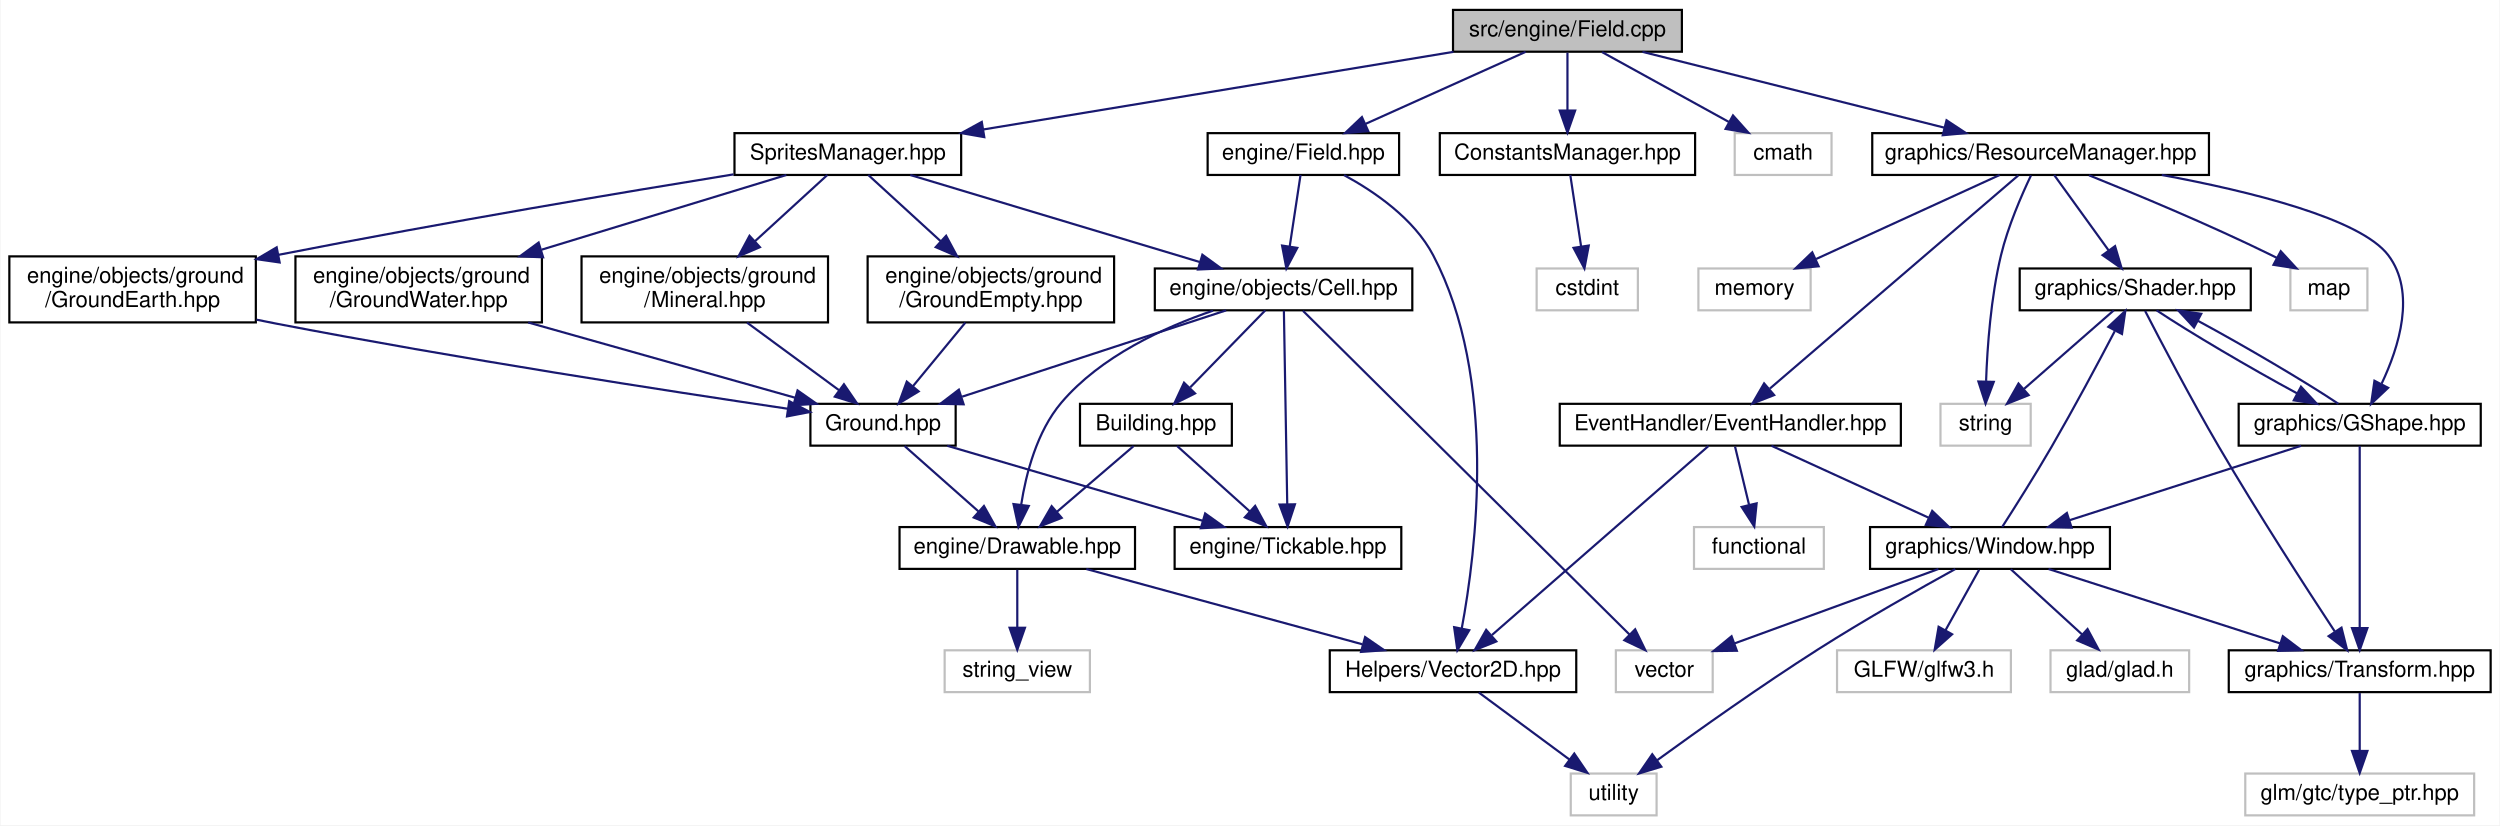
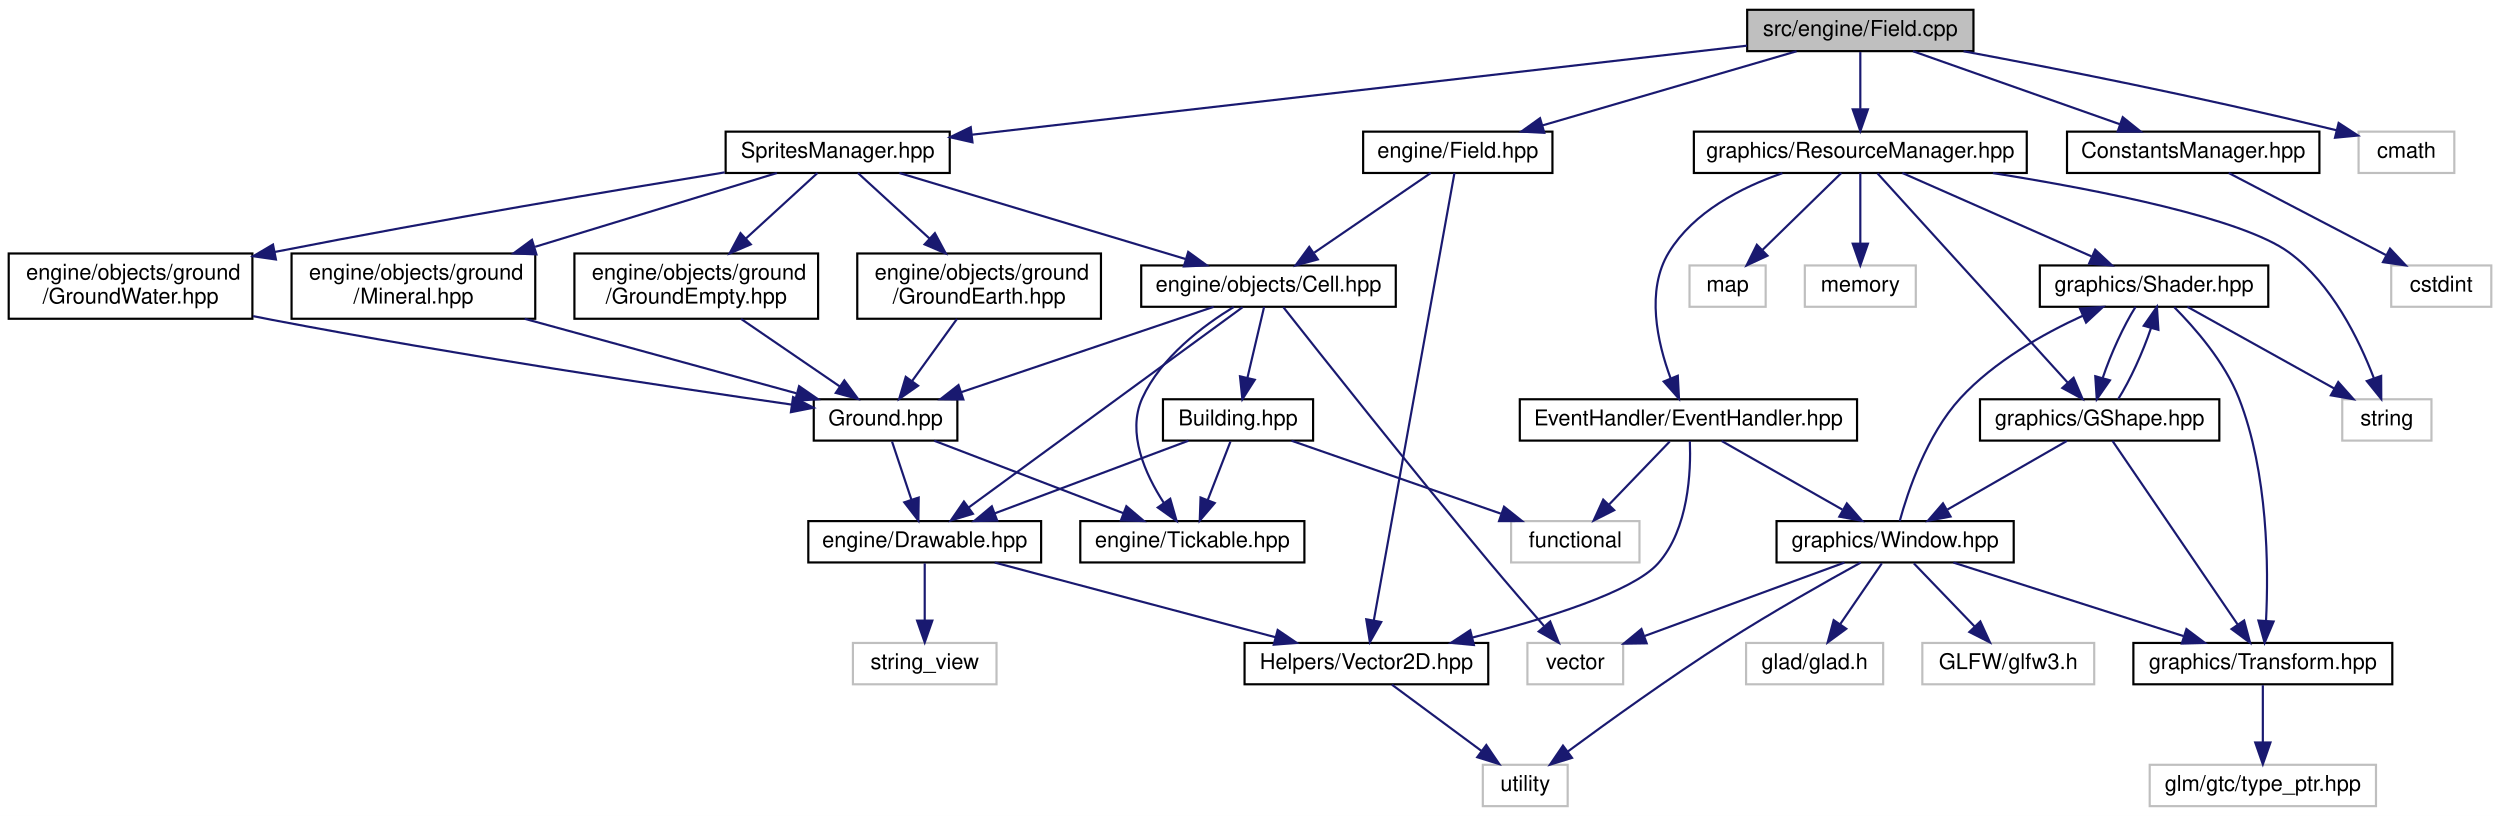
- <svg xmlns="http://www.w3.org/2000/svg" xmlns:xlink="http://www.w3.org/1999/xlink" width="1136pt" height="375pt" viewBox="0.00 0.00 1135.50 375.00">
+ <svg xmlns="http://www.w3.org/2000/svg" xmlns:xlink="http://www.w3.org/1999/xlink" width="1149pt" height="375pt" viewBox="0.00 0.00 1149.00 375.00">
  <g id="graph0" class="graph" transform="scale(1 1) rotate(0) translate(4 371)">
-     <polygon fill="white" stroke="transparent" points="-4,4 -4,-371 1131.5,-371 1131.5,4 -4,4" />
+     <polygon fill="white" stroke="transparent" points="-4,4 -4,-371 1145,-371 1145,4 -4,4" />
    <g id="node1" class="node">
      <g id="a_node1">
        <a xlink:title=" ">
-           <polygon fill="#bfbfbf" stroke="black" points="656,-347.5 656,-366.5 760,-366.5 760,-347.5 656,-347.5" />
-           <text text-anchor="middle" x="708" y="-354.5" font-family="Helvetica,sans-Serif" font-size="10.00">src/engine/Field.cpp</text>
+           <polygon fill="#bfbfbf" stroke="black" points="799,-347.5 799,-366.5 903,-366.5 903,-347.5 799,-347.5" />
+           <text text-anchor="middle" x="851" y="-354.5" font-family="Helvetica,sans-Serif" font-size="10.00">src/engine/Field.cpp</text>
        </a>
      </g>
    </g>
    <g id="node2" class="node">
      <g id="a_node2">
        <a xlink:href="_field_8hpp.html" target="_top" xlink:title=" ">
-           <polygon fill="white" stroke="black" points="544.5,-291.5 544.5,-310.5 631.5,-310.5 631.5,-291.5 544.5,-291.5" />
-           <text text-anchor="middle" x="588" y="-298.5" font-family="Helvetica,sans-Serif" font-size="10.00">engine/Field.hpp</text>
+           <polygon fill="white" stroke="black" points="622.5,-291.5 622.5,-310.5 709.5,-310.5 709.5,-291.5 622.5,-291.5" />
+           <text text-anchor="middle" x="666" y="-298.5" font-family="Helvetica,sans-Serif" font-size="10.00">engine/Field.hpp</text>
        </a>
      </g>
    </g>
    <g id="edge1" class="edge">
-       <path fill="none" stroke="midnightblue" d="M688.99,-347.44C669.41,-338.64 638.69,-324.81 616.27,-314.72" />
-       <polygon fill="midnightblue" stroke="midnightblue" points="617.48,-311.43 606.93,-310.52 614.61,-317.81 617.48,-311.43" />
-     </g>
-     <g id="node12" class="node">
-       <g id="a_node12">
+       <path fill="none" stroke="midnightblue" d="M821.69,-347.44C790.16,-338.24 739.87,-323.56 705.01,-313.39" />
+       <polygon fill="midnightblue" stroke="midnightblue" points="705.76,-309.96 695.18,-310.52 703.8,-316.68 705.76,-309.96" />
+     </g>
+     <g id="node13" class="node">
+       <g id="a_node13">
        <a xlink:href="_sprites_manager_8hpp.html" target="_top" xlink:title=" ">
          <polygon fill="white" stroke="black" points="329.5,-291.5 329.5,-310.5 432.5,-310.5 432.5,-291.5 329.5,-291.5" />
          <text text-anchor="middle" x="381" y="-298.5" font-family="Helvetica,sans-Serif" font-size="10.00">SpritesManager.hpp</text>
        </a>
      </g>
    </g>
-     <g id="edge16" class="edge">
-       <path fill="none" stroke="midnightblue" d="M656.19,-347.44C598.18,-337.87 504.26,-322.36 442.56,-312.17" />
-       <polygon fill="midnightblue" stroke="midnightblue" points="443.01,-308.69 432.57,-310.52 441.87,-315.6 443.01,-308.69" />
-     </g>
-     <g id="node17" class="node">
-       <g id="a_node17">
+     <g id="edge17" class="edge">
+       <path fill="none" stroke="midnightblue" d="M798.91,-350.01C711.6,-339.98 536.13,-319.82 442.76,-309.1" />
+       <polygon fill="midnightblue" stroke="midnightblue" points="442.95,-305.59 432.61,-307.93 442.15,-312.55 442.95,-305.59" />
+     </g>
+     <g id="node18" class="node">
+       <g id="a_node18">
        <a xlink:href="_constants_manager_8hpp.html" target="_top" xlink:title=" ">
-           <polygon fill="white" stroke="black" points="650,-291.5 650,-310.5 766,-310.5 766,-291.5 650,-291.5" />
-           <text text-anchor="middle" x="708" y="-298.5" font-family="Helvetica,sans-Serif" font-size="10.00">ConstantsManager.hpp</text>
-         </a>
-       </g>
-     </g>
-     <g id="edge26" class="edge">
-       <path fill="none" stroke="midnightblue" d="M708,-347.08C708,-340.01 708,-329.86 708,-320.99" />
-       <polygon fill="midnightblue" stroke="midnightblue" points="711.5,-320.75 708,-310.75 704.5,-320.75 711.5,-320.75" />
-     </g>
-     <g id="node19" class="node">
-       <g id="a_node19">
-         <a xlink:title=" ">
-           <polygon fill="white" stroke="#bfbfbf" points="784,-291.5 784,-310.5 828,-310.5 828,-291.5 784,-291.5" />
-           <text text-anchor="middle" x="806" y="-298.5" font-family="Helvetica,sans-Serif" font-size="10.00">cmath</text>
-         </a>
-       </g>
-     </g>
-     <g id="edge28" class="edge">
-       <path fill="none" stroke="midnightblue" d="M723.75,-347.32C739.32,-338.74 763.38,-325.49 781.46,-315.52" />
-       <polygon fill="midnightblue" stroke="midnightblue" points="783.22,-318.55 790.29,-310.65 779.85,-312.42 783.22,-318.55" />
+           <polygon fill="white" stroke="black" points="946,-291.5 946,-310.5 1062,-310.5 1062,-291.5 946,-291.5" />
+           <text text-anchor="middle" x="1004" y="-298.5" font-family="Helvetica,sans-Serif" font-size="10.00">ConstantsManager.hpp</text>
+         </a>
+       </g>
+     </g>
+     <g id="edge27" class="edge">
+       <path fill="none" stroke="midnightblue" d="M875.24,-347.44C900.87,-338.4 941.49,-324.06 970.24,-313.92" />
+       <polygon fill="midnightblue" stroke="midnightblue" points="971.61,-317.15 979.87,-310.52 969.28,-310.54 971.61,-317.15" />
    </g>
    <g id="node20" class="node">
      <g id="a_node20">
+         <a xlink:title=" ">
+           <polygon fill="white" stroke="#bfbfbf" points="1080,-291.5 1080,-310.5 1124,-310.5 1124,-291.5 1080,-291.5" />
+           <text text-anchor="middle" x="1102" y="-298.5" font-family="Helvetica,sans-Serif" font-size="10.00">cmath</text>
+         </a>
+       </g>
+     </g>
+     <g id="edge29" class="edge">
+       <path fill="none" stroke="midnightblue" d="M898.45,-347.44C940.99,-339.51 1005.3,-326.89 1069.78,-311.15" />
+       <polygon fill="midnightblue" stroke="midnightblue" points="1070.84,-314.5 1079.71,-308.71 1069.16,-307.7 1070.84,-314.5" />
+     </g>
+     <g id="node21" class="node">
+       <g id="a_node21">
        <a xlink:href="_resource_manager_8hpp.html" target="_top" xlink:title=" ">
-           <polygon fill="white" stroke="black" points="846.5,-291.5 846.5,-310.5 999.5,-310.5 999.5,-291.5 846.5,-291.5" />
-           <text text-anchor="middle" x="923" y="-298.5" font-family="Helvetica,sans-Serif" font-size="10.00">graphics/ResourceManager.hpp</text>
-         </a>
-       </g>
-     </g>
-     <g id="edge29" class="edge">
-       <path fill="none" stroke="midnightblue" d="M742.07,-347.44C779.18,-338.12 838.66,-323.18 879.21,-313" />
-       <polygon fill="midnightblue" stroke="midnightblue" points="880.25,-316.35 889.09,-310.52 878.54,-309.56 880.25,-316.35" />
+           <polygon fill="white" stroke="black" points="774.5,-291.5 774.5,-310.5 927.5,-310.5 927.5,-291.5 774.5,-291.5" />
+           <text text-anchor="middle" x="851" y="-298.5" font-family="Helvetica,sans-Serif" font-size="10.00">graphics/ResourceManager.hpp</text>
+         </a>
+       </g>
+     </g>
+     <g id="edge30" class="edge">
+       <path fill="none" stroke="midnightblue" d="M851,-347.08C851,-340.01 851,-329.86 851,-320.99" />
+       <polygon fill="midnightblue" stroke="midnightblue" points="854.5,-320.75 851,-310.75 847.5,-320.75 854.5,-320.75" />
    </g>
    <g id="node3" class="node">
      <g id="a_node3">
        <a xlink:href="_cell_8hpp.html" target="_top" xlink:title=" ">
          <polygon fill="white" stroke="black" points="520.5,-230 520.5,-249 637.5,-249 637.5,-230 520.5,-230" />
          <text text-anchor="middle" x="579" y="-237" font-family="Helvetica,sans-Serif" font-size="10.00">engine/objects/Cell.hpp</text>
        </a>
      </g>
    </g>
    <g id="edge2" class="edge">
-       <path fill="none" stroke="midnightblue" d="M586.71,-291.48C585.44,-283.08 583.46,-269.98 581.82,-259.16" />
-       <polygon fill="midnightblue" stroke="midnightblue" points="585.24,-258.37 580.29,-249.01 578.32,-259.42 585.24,-258.37" />
+       <path fill="none" stroke="midnightblue" d="M653.54,-291.48C639.58,-281.93 616.74,-266.31 600.01,-254.87" />
+       <polygon fill="midnightblue" stroke="midnightblue" points="601.67,-251.77 591.44,-249.01 597.72,-257.54 601.67,-251.77" />
    </g>
    <g id="node6" class="node">
      <g id="a_node6">
        <a xlink:href="_vector2_d_8hpp.html" target="_top" xlink:title=" ">
-           <polygon fill="white" stroke="black" points="600,-56.5 600,-75.5 712,-75.5 712,-56.5 600,-56.5" />
-           <text text-anchor="middle" x="656" y="-63.5" font-family="Helvetica,sans-Serif" font-size="10.00">Helpers/Vector2D.hpp</text>
-         </a>
-       </g>
-     </g>
-     <g id="edge15" class="edge">
-       <path fill="none" stroke="midnightblue" d="M606.48,-291.44C620.3,-283.95 638.26,-271.65 647,-255 676.33,-199.14 666.54,-120.58 659.95,-85.35" />
-       <polygon fill="midnightblue" stroke="midnightblue" points="663.38,-84.64 657.98,-75.52 656.51,-86.01 663.38,-84.64" />
+           <polygon fill="white" stroke="black" points="568,-56.5 568,-75.5 680,-75.5 680,-56.5 568,-56.5" />
+           <text text-anchor="middle" x="624" y="-63.5" font-family="Helvetica,sans-Serif" font-size="10.00">Helpers/Vector2D.hpp</text>
+         </a>
+       </g>
+     </g>
+     <g id="edge16" class="edge">
+       <path fill="none" stroke="midnightblue" d="M664.46,-291.43C658.37,-257.68 635.98,-133.47 627.39,-85.8" />
+       <polygon fill="midnightblue" stroke="midnightblue" points="630.82,-85.12 625.6,-75.9 623.93,-86.36 630.82,-85.12" />
    </g>
    <g id="node4" class="node">
      <g id="a_node4">
        <a xlink:href="_drawable_8hpp.html" target="_top" xlink:title=" ">
-           <polygon fill="white" stroke="black" points="404.5,-112.5 404.5,-131.5 511.5,-131.5 511.5,-112.5 404.5,-112.5" />
-           <text text-anchor="middle" x="458" y="-119.5" font-family="Helvetica,sans-Serif" font-size="10.00">engine/Drawable.hpp</text>
+           <polygon fill="white" stroke="black" points="367.5,-112.5 367.5,-131.5 474.5,-131.5 474.5,-112.5 367.5,-112.5" />
+           <text text-anchor="middle" x="421" y="-119.5" font-family="Helvetica,sans-Serif" font-size="10.00">engine/Drawable.hpp</text>
        </a>
      </g>
    </g>
    <g id="edge3" class="edge">
-       <path fill="none" stroke="midnightblue" d="M546.98,-229.85C524.69,-222.27 495.87,-209.09 478,-188 466.92,-174.92 461.97,-155.77 459.77,-141.64" />
-       <polygon fill="midnightblue" stroke="midnightblue" points="463.23,-141.09 458.52,-131.6 456.28,-141.95 463.23,-141.09" />
+       <path fill="none" stroke="midnightblue" d="M567.12,-229.82C540.25,-210.17 474.5,-162.11 441.13,-137.72" />
+       <polygon fill="midnightblue" stroke="midnightblue" points="443.15,-134.86 433.01,-131.78 439.02,-140.51 443.15,-134.86" />
    </g>
    <g id="node8" class="node">
      <g id="a_node8">
        <a xlink:href="_tickable_8hpp.html" target="_top" xlink:title=" ">
-           <polygon fill="white" stroke="black" points="529.5,-112.5 529.5,-131.5 632.5,-131.5 632.5,-112.5 529.5,-112.5" />
-           <text text-anchor="middle" x="581" y="-119.5" font-family="Helvetica,sans-Serif" font-size="10.00">engine/Tickable.hpp</text>
+           <polygon fill="white" stroke="black" points="492.5,-112.5 492.5,-131.5 595.5,-131.5 595.5,-112.5 492.5,-112.5" />
+           <text text-anchor="middle" x="544" y="-119.5" font-family="Helvetica,sans-Serif" font-size="10.00">engine/Tickable.hpp</text>
        </a>
      </g>
    </g>
    <g id="edge7" class="edge">
-       <path fill="none" stroke="midnightblue" d="M579.15,-229.82C579.47,-211.26 580.23,-167.34 580.67,-141.97" />
-       <polygon fill="midnightblue" stroke="midnightblue" points="584.17,-141.84 580.85,-131.78 577.18,-141.72 584.17,-141.84" />
+       <path fill="none" stroke="midnightblue" d="M563.04,-229.92C549.03,-221.37 529.57,-206.83 521,-188 513.75,-172.07 522.29,-153.12 530.94,-139.81" />
+       <polygon fill="midnightblue" stroke="midnightblue" points="533.84,-141.78 536.76,-131.6 528.12,-137.74 533.84,-141.78" />
    </g>
    <g id="node9" class="node">
      <g id="a_node9">
        <a xlink:title=" ">
-           <polygon fill="white" stroke="#bfbfbf" points="730,-56.5 730,-75.5 774,-75.5 774,-56.5 730,-56.5" />
-           <text text-anchor="middle" x="752" y="-63.5" font-family="Helvetica,sans-Serif" font-size="10.00">vector</text>
+           <polygon fill="white" stroke="#bfbfbf" points="698,-56.5 698,-75.5 742,-75.5 742,-56.5 698,-56.5" />
+           <text text-anchor="middle" x="720" y="-63.5" font-family="Helvetica,sans-Serif" font-size="10.00">vector</text>
        </a>
      </g>
    </g>
    <g id="edge8" class="edge">
-       <path fill="none" stroke="midnightblue" d="M587.82,-229.76C615.47,-202.35 700.77,-117.79 736.25,-82.61" />
-       <polygon fill="midnightblue" stroke="midnightblue" points="738.77,-85.05 743.41,-75.52 733.84,-80.07 738.77,-85.05" />
+       <path fill="none" stroke="midnightblue" d="M585.82,-229.82C602.07,-209.21 644.45,-155.72 681,-112 689.06,-102.36 698.25,-91.74 705.69,-83.23" />
+       <polygon fill="midnightblue" stroke="midnightblue" points="708.47,-85.37 712.43,-75.55 703.2,-80.76 708.47,-85.37" />
    </g>
    <g id="node10" class="node">
      <g id="a_node10">
        <a xlink:href="_ground_8hpp.html" target="_top" xlink:title=" ">
-           <polygon fill="white" stroke="black" points="364,-168.5 364,-187.5 430,-187.5 430,-168.5 364,-168.5" />
-           <text text-anchor="middle" x="397" y="-175.5" font-family="Helvetica,sans-Serif" font-size="10.00">Ground.hpp</text>
+           <polygon fill="white" stroke="black" points="370,-168.5 370,-187.5 436,-187.5 436,-168.5 370,-168.5" />
+           <text text-anchor="middle" x="403" y="-175.5" font-family="Helvetica,sans-Serif" font-size="10.00">Ground.hpp</text>
        </a>
      </g>
    </g>
    <g id="edge9" class="edge">
-       <path fill="none" stroke="midnightblue" d="M552.92,-229.98C521.43,-219.68 468.3,-202.31 432.94,-190.75" />
-       <polygon fill="midnightblue" stroke="midnightblue" points="433.62,-187.29 423.03,-187.51 431.45,-193.94 433.62,-187.29" />
+       <path fill="none" stroke="midnightblue" d="M553.78,-229.98C523.33,-219.68 471.95,-202.31 437.76,-190.75" />
+       <polygon fill="midnightblue" stroke="midnightblue" points="438.76,-187.4 428.17,-187.51 436.52,-194.03 438.76,-187.4" />
    </g>
    <g id="node11" class="node">
      <g id="a_node11">
        <a xlink:href="_building_8hpp.html" target="_top" xlink:title=" ">
-           <polygon fill="white" stroke="black" points="486.5,-168.5 486.5,-187.5 555.5,-187.5 555.5,-168.5 486.5,-168.5" />
-           <text text-anchor="middle" x="521" y="-175.5" font-family="Helvetica,sans-Serif" font-size="10.00">Building.hpp</text>
+           <polygon fill="white" stroke="black" points="530.5,-168.5 530.5,-187.5 599.5,-187.5 599.5,-168.5 530.5,-168.5" />
+           <text text-anchor="middle" x="565" y="-175.5" font-family="Helvetica,sans-Serif" font-size="10.00">Building.hpp</text>
        </a>
      </g>
    </g>
    <g id="edge12" class="edge">
-       <path fill="none" stroke="midnightblue" d="M570.69,-229.98C561.82,-220.87 547.55,-206.24 536.58,-194.98" />
-       <polygon fill="midnightblue" stroke="midnightblue" points="538.78,-192.23 529.29,-187.51 533.77,-197.11 538.78,-192.23" />
+       <path fill="none" stroke="midnightblue" d="M576.99,-229.98C575,-221.49 571.87,-208.2 569.31,-197.32" />
+       <polygon fill="midnightblue" stroke="midnightblue" points="572.7,-196.44 567,-187.51 565.89,-198.04 572.7,-196.44" />
    </g>
    <g id="node5" class="node">
      <g id="a_node5">
        <a xlink:title=" ">
-           <polygon fill="white" stroke="#bfbfbf" points="425,-56.5 425,-75.5 491,-75.5 491,-56.5 425,-56.5" />
-           <text text-anchor="middle" x="458" y="-63.5" font-family="Helvetica,sans-Serif" font-size="10.00">string_view</text>
+           <polygon fill="white" stroke="#bfbfbf" points="388,-56.5 388,-75.5 454,-75.5 454,-56.5 388,-56.5" />
+           <text text-anchor="middle" x="421" y="-63.5" font-family="Helvetica,sans-Serif" font-size="10.00">string_view</text>
        </a>
      </g>
    </g>
    <g id="edge4" class="edge">
-       <path fill="none" stroke="midnightblue" d="M458,-112.08C458,-105.01 458,-94.86 458,-85.99" />
-       <polygon fill="midnightblue" stroke="midnightblue" points="461.5,-85.75 458,-75.75 454.5,-85.75 461.5,-85.75" />
+       <path fill="none" stroke="midnightblue" d="M421,-112.08C421,-105.01 421,-94.86 421,-85.99" />
+       <polygon fill="midnightblue" stroke="midnightblue" points="424.5,-85.75 421,-75.75 417.5,-85.75 424.5,-85.75" />
    </g>
    <g id="edge5" class="edge">
-       <path fill="none" stroke="midnightblue" d="M489.37,-112.44C523.26,-103.2 577.4,-88.44 614.72,-78.26" />
-       <polygon fill="midnightblue" stroke="midnightblue" points="616.05,-81.52 624.77,-75.52 614.2,-74.77 616.05,-81.52" />
+       <path fill="none" stroke="midnightblue" d="M453.17,-112.44C488.06,-103.16 543.89,-88.31 582.17,-78.13" />
+       <polygon fill="midnightblue" stroke="midnightblue" points="583.22,-81.47 591.98,-75.52 581.42,-74.7 583.22,-81.47" />
    </g>
    <g id="node7" class="node">
      <g id="a_node7">
        <a xlink:title=" ">
-           <polygon fill="white" stroke="#bfbfbf" points="709.5,-0.5 709.5,-19.5 748.5,-19.5 748.5,-0.5 709.5,-0.5" />
-           <text text-anchor="middle" x="729" y="-7.5" font-family="Helvetica,sans-Serif" font-size="10.00">utility</text>
+           <polygon fill="white" stroke="#bfbfbf" points="677.5,-0.5 677.5,-19.5 716.5,-19.5 716.5,-0.5 677.5,-0.5" />
+           <text text-anchor="middle" x="697" y="-7.5" font-family="Helvetica,sans-Serif" font-size="10.00">utility</text>
        </a>
      </g>
    </g>
    <g id="edge6" class="edge">
-       <path fill="none" stroke="midnightblue" d="M667.73,-56.32C678.84,-48.11 695.74,-35.6 708.98,-25.81" />
-       <polygon fill="midnightblue" stroke="midnightblue" points="711.1,-28.59 717.06,-19.83 706.94,-22.97 711.1,-28.59" />
+       <path fill="none" stroke="midnightblue" d="M635.73,-56.32C646.84,-48.11 663.74,-35.6 676.98,-25.81" />
+       <polygon fill="midnightblue" stroke="midnightblue" points="679.1,-28.59 685.06,-19.83 674.94,-22.97 679.1,-28.59" />
    </g>
    <g id="edge10" class="edge">
-       <path fill="none" stroke="midnightblue" d="M406.8,-168.32C415.82,-160.34 429.41,-148.31 440.32,-138.65" />
-       <polygon fill="midnightblue" stroke="midnightblue" points="442.85,-141.08 448.02,-131.83 438.21,-135.84 442.85,-141.08" />
+       <path fill="none" stroke="midnightblue" d="M405.97,-168.08C408.38,-160.85 411.86,-150.41 414.87,-141.4" />
+       <polygon fill="midnightblue" stroke="midnightblue" points="418.24,-142.34 418.08,-131.75 411.6,-140.13 418.24,-142.34" />
    </g>
    <g id="edge11" class="edge">
-       <path fill="none" stroke="midnightblue" d="M426.16,-168.44C457.51,-159.24 507.53,-144.56 542.2,-134.39" />
-       <polygon fill="midnightblue" stroke="midnightblue" points="543.37,-137.69 551.98,-131.52 541.4,-130.97 543.37,-137.69" />
+       <path fill="none" stroke="midnightblue" d="M425.34,-168.44C448.75,-159.48 485.74,-145.31 512.19,-135.18" />
+       <polygon fill="midnightblue" stroke="midnightblue" points="513.68,-138.36 521.76,-131.52 511.17,-131.82 513.68,-138.36" />
    </g>
    <g id="edge13" class="edge">
-       <path fill="none" stroke="midnightblue" d="M510.88,-168.32C501.47,-160.26 487.26,-148.08 475.93,-138.37" />
-       <polygon fill="midnightblue" stroke="midnightblue" points="478.18,-135.68 468.31,-131.83 473.62,-141 478.18,-135.68" />
+       <path fill="none" stroke="midnightblue" d="M542.18,-168.44C518.17,-159.44 480.17,-145.19 453.13,-135.05" />
+       <polygon fill="midnightblue" stroke="midnightblue" points="454.3,-131.75 443.71,-131.52 451.84,-138.3 454.3,-131.75" />
    </g>
    <g id="edge14" class="edge">
-       <path fill="none" stroke="midnightblue" d="M530.64,-168.32C539.51,-160.34 552.87,-148.31 563.61,-138.65" />
-       <polygon fill="midnightblue" stroke="midnightblue" points="566.09,-141.13 571.18,-131.83 561.41,-135.92 566.09,-141.13" />
-     </g>
-     <g id="edge19" class="edge">
+       <path fill="none" stroke="midnightblue" d="M561.53,-168.08C558.69,-160.77 554.57,-150.18 551.04,-141.1" />
+       <polygon fill="midnightblue" stroke="midnightblue" points="554.29,-139.8 547.4,-131.75 547.77,-142.34 554.29,-139.8" />
+     </g>
+     <g id="node12" class="node">
+       <g id="a_node12">
+         <a xlink:title=" ">
+           <polygon fill="white" stroke="#bfbfbf" points="690.5,-112.5 690.5,-131.5 749.5,-131.5 749.5,-112.5 690.5,-112.5" />
+           <text text-anchor="middle" x="720" y="-119.5" font-family="Helvetica,sans-Serif" font-size="10.00">functional</text>
+         </a>
+       </g>
+     </g>
+     <g id="edge15" class="edge">
+       <path fill="none" stroke="midnightblue" d="M589.56,-168.44C615.52,-159.4 656.67,-145.06 685.8,-134.92" />
+       <polygon fill="midnightblue" stroke="midnightblue" points="687.26,-138.11 695.55,-131.52 684.96,-131.5 687.26,-138.11" />
+     </g>
+     <g id="edge20" class="edge">
      <path fill="none" stroke="midnightblue" d="M409.37,-291.48C443.92,-281.09 502.42,-263.51 540.88,-251.95" />
      <polygon fill="midnightblue" stroke="midnightblue" points="542.11,-255.24 550.68,-249.01 540.1,-248.54 542.11,-255.24" />
    </g>
-     <g id="node13" class="node">
-       <g id="a_node13">
+     <g id="node14" class="node">
+       <g id="a_node14">
        <a xlink:href="_ground_empty_8hpp.html" target="_top" xlink:title=" ">
+           <polygon fill="white" stroke="black" points="260,-224.5 260,-254.5 372,-254.5 372,-224.5 260,-224.5" />
+           <text text-anchor="start" x="268" y="-242.5" font-family="Helvetica,sans-Serif" font-size="10.00">engine/objects/ground</text>
+           <text text-anchor="middle" x="316" y="-231.5" font-family="Helvetica,sans-Serif" font-size="10.00">/GroundEmpty.hpp</text>
+         </a>
+       </g>
+     </g>
+     <g id="edge18" class="edge">
+       <path fill="none" stroke="midnightblue" d="M371.69,-291.48C363.13,-283.64 350.1,-271.71 338.79,-261.37" />
+       <polygon fill="midnightblue" stroke="midnightblue" points="341.06,-258.69 331.32,-254.52 336.33,-263.86 341.06,-258.69" />
+     </g>
+     <g id="node15" class="node">
+       <g id="a_node15">
+         <a xlink:href="_ground_earth_8hpp.html" target="_top" xlink:title=" ">
          <polygon fill="white" stroke="black" points="390,-224.5 390,-254.5 502,-254.5 502,-224.5 390,-224.5" />
          <text text-anchor="start" x="398" y="-242.5" font-family="Helvetica,sans-Serif" font-size="10.00">engine/objects/ground</text>
-           <text text-anchor="middle" x="446" y="-231.5" font-family="Helvetica,sans-Serif" font-size="10.00">/GroundEmpty.hpp</text>
-         </a>
-       </g>
-     </g>
-     <g id="edge17" class="edge">
+           <text text-anchor="middle" x="446" y="-231.5" font-family="Helvetica,sans-Serif" font-size="10.00">/GroundEarth.hpp</text>
+         </a>
+       </g>
+     </g>
+     <g id="edge21" class="edge">
      <path fill="none" stroke="midnightblue" d="M390.31,-291.48C398.87,-283.64 411.9,-271.71 423.21,-261.37" />
      <polygon fill="midnightblue" stroke="midnightblue" points="425.67,-263.86 430.68,-254.52 420.94,-258.69 425.67,-263.86" />
    </g>
-     <g id="node14" class="node">
-       <g id="a_node14">
-         <a xlink:href="_ground_earth_8hpp.html" target="_top" xlink:title=" ">
+     <g id="node16" class="node">
+       <g id="a_node16">
+         <a xlink:href="_ground_water_8hpp.html" target="_top" xlink:title=" ">
          <polygon fill="white" stroke="black" points="0,-224.5 0,-254.5 112,-254.5 112,-224.5 0,-224.5" />
          <text text-anchor="start" x="8" y="-242.5" font-family="Helvetica,sans-Serif" font-size="10.00">engine/objects/ground</text>
-           <text text-anchor="middle" x="56" y="-231.5" font-family="Helvetica,sans-Serif" font-size="10.00">/GroundEarth.hpp</text>
-         </a>
-       </g>
-     </g>
-     <g id="edge20" class="edge">
+           <text text-anchor="middle" x="56" y="-231.5" font-family="Helvetica,sans-Serif" font-size="10.00">/GroundWater.hpp</text>
+         </a>
+       </g>
+     </g>
+     <g id="edge23" class="edge">
      <path fill="none" stroke="midnightblue" d="M329.07,-291.77C278.64,-283.6 199.71,-270.37 122.26,-255.2" />
      <polygon fill="midnightblue" stroke="midnightblue" points="122.82,-251.74 112.34,-253.24 121.47,-258.61 122.82,-251.74" />
    </g>
-     <g id="node15" class="node">
-       <g id="a_node15">
-         <a xlink:href="_ground_water_8hpp.html" target="_top" xlink:title=" ">
+     <g id="node17" class="node">
+       <g id="a_node17">
+         <a xlink:href="_mineral_8hpp.html" target="_top" xlink:title=" ">
          <polygon fill="white" stroke="black" points="130,-224.5 130,-254.5 242,-254.5 242,-224.5 130,-224.5" />
          <text text-anchor="start" x="138" y="-242.5" font-family="Helvetica,sans-Serif" font-size="10.00">engine/objects/ground</text>
-           <text text-anchor="middle" x="186" y="-231.5" font-family="Helvetica,sans-Serif" font-size="10.00">/GroundWater.hpp</text>
-         </a>
-       </g>
-     </g>
-     <g id="edge22" class="edge">
+           <text text-anchor="middle" x="186" y="-231.5" font-family="Helvetica,sans-Serif" font-size="10.00">/Mineral.hpp</text>
+         </a>
+       </g>
+     </g>
+     <g id="edge25" class="edge">
      <path fill="none" stroke="midnightblue" d="M353.06,-291.48C324.18,-282.66 278.32,-268.67 241.94,-257.57" />
      <polygon fill="midnightblue" stroke="midnightblue" points="242.54,-254.09 231.96,-254.52 240.5,-260.79 242.54,-254.09" />
    </g>
-     <g id="node16" class="node">
-       <g id="a_node16">
-         <a xlink:href="_mineral_8hpp.html" target="_top" xlink:title=" ">
-           <polygon fill="white" stroke="black" points="260,-224.5 260,-254.5 372,-254.5 372,-224.5 260,-224.5" />
-           <text text-anchor="start" x="268" y="-242.5" font-family="Helvetica,sans-Serif" font-size="10.00">engine/objects/ground</text>
-           <text text-anchor="middle" x="316" y="-231.5" font-family="Helvetica,sans-Serif" font-size="10.00">/Mineral.hpp</text>
-         </a>
-       </g>
+     <g id="edge19" class="edge">
+       <path fill="none" stroke="midnightblue" d="M336.62,-224.4C350.3,-215.04 368.21,-202.79 381.98,-193.38" />
+       <polygon fill="midnightblue" stroke="midnightblue" points="384.06,-196.19 390.34,-187.66 380.11,-190.41 384.06,-196.19" />
+     </g>
+     <g id="edge22" class="edge">
+       <path fill="none" stroke="midnightblue" d="M435.81,-224.4C429.63,-215.84 421.7,-204.87 415.18,-195.86" />
+       <polygon fill="midnightblue" stroke="midnightblue" points="417.95,-193.71 409.26,-187.66 412.28,-197.81 417.95,-193.71" />
    </g>
    <g id="edge24" class="edge">
-       <path fill="none" stroke="midnightblue" d="M371.69,-291.48C363.13,-283.64 350.1,-271.71 338.79,-261.37" />
-       <polygon fill="midnightblue" stroke="midnightblue" points="341.06,-258.69 331.32,-254.52 336.33,-263.86 341.06,-258.69" />
-     </g>
-     <g id="edge18" class="edge">
-       <path fill="none" stroke="midnightblue" d="M434.39,-224.4C427.27,-215.75 418.12,-204.64 410.65,-195.58" />
-       <polygon fill="midnightblue" stroke="midnightblue" points="413.19,-193.15 404.13,-187.66 407.79,-197.6 413.19,-193.15" />
-     </g>
-     <g id="edge21" class="edge">
-       <path fill="none" stroke="midnightblue" d="M112.33,-225.73C115.26,-225.13 118.16,-224.55 121,-224 202.96,-208.19 299.31,-193.32 353.76,-185.26" />
-       <polygon fill="midnightblue" stroke="midnightblue" points="354.37,-188.71 363.75,-183.79 353.35,-181.78 354.37,-188.71" />
-     </g>
-     <g id="edge23" class="edge">
-       <path fill="none" stroke="midnightblue" d="M235.74,-224.47C272.77,-214.03 322.68,-199.96 357.12,-190.25" />
-       <polygon fill="midnightblue" stroke="midnightblue" points="358.16,-193.59 366.83,-187.51 356.26,-186.85 358.16,-193.59" />
-     </g>
-     <g id="edge25" class="edge">
-       <path fill="none" stroke="midnightblue" d="M335.2,-224.4C347.82,-215.13 364.29,-203.03 377.06,-193.65" />
-       <polygon fill="midnightblue" stroke="midnightblue" points="379.23,-196.4 385.21,-187.66 375.08,-190.76 379.23,-196.4" />
-     </g>
-     <g id="node18" class="node">
-       <g id="a_node18">
-         <a xlink:title=" ">
-           <polygon fill="white" stroke="#bfbfbf" points="694,-230 694,-249 740,-249 740,-230 694,-230" />
-           <text text-anchor="middle" x="717" y="-237" font-family="Helvetica,sans-Serif" font-size="10.00">cstdint</text>
-         </a>
-       </g>
-     </g>
-     <g id="edge27" class="edge">
-       <path fill="none" stroke="midnightblue" d="M709.29,-291.48C710.56,-283.08 712.54,-269.98 714.18,-259.16" />
-       <polygon fill="midnightblue" stroke="midnightblue" points="717.68,-259.42 715.71,-249.01 710.76,-258.37 717.68,-259.42" />
-     </g>
-     <g id="node21" class="node">
-       <g id="a_node21">
-         <a xlink:title=" ">
-           <polygon fill="white" stroke="#bfbfbf" points="1036.5,-230 1036.5,-249 1071.5,-249 1071.5,-230 1036.5,-230" />
-           <text text-anchor="middle" x="1054" y="-237" font-family="Helvetica,sans-Serif" font-size="10.00">map</text>
-         </a>
-       </g>
-     </g>
-     <g id="edge30" class="edge">
-       <path fill="none" stroke="midnightblue" d="M945.02,-291.34C966.47,-282.72 999.88,-268.82 1028,-255 1028.81,-254.6 1029.63,-254.19 1030.46,-253.77" />
-       <polygon fill="midnightblue" stroke="midnightblue" points="1032.12,-256.85 1039.29,-249.05 1028.82,-250.67 1032.12,-256.85" />
+       <path fill="none" stroke="midnightblue" d="M112.33,-225.71C115.26,-225.12 118.16,-224.54 121,-224 205.18,-207.91 304.25,-193.03 359.72,-185.07" />
+       <polygon fill="midnightblue" stroke="midnightblue" points="360.49,-188.49 369.89,-183.61 359.5,-181.56 360.49,-188.49" />
+     </g>
+     <g id="edge26" class="edge">
+       <path fill="none" stroke="midnightblue" d="M237.15,-224.47C275.24,-214.03 326.57,-199.96 361.98,-190.25" />
+       <polygon fill="midnightblue" stroke="midnightblue" points="363.26,-193.53 371.98,-187.51 361.41,-186.78 363.26,-193.53" />
+     </g>
+     <g id="node19" class="node">
+       <g id="a_node19">
+         <a xlink:title=" ">
+           <polygon fill="white" stroke="#bfbfbf" points="1095,-230 1095,-249 1141,-249 1141,-230 1095,-230" />
+           <text text-anchor="middle" x="1118" y="-237" font-family="Helvetica,sans-Serif" font-size="10.00">cstdint</text>
+         </a>
+       </g>
+     </g>
+     <g id="edge28" class="edge">
+       <path fill="none" stroke="midnightblue" d="M1020.33,-291.48C1039.21,-281.62 1070.51,-265.29 1092.58,-253.77" />
+       <polygon fill="midnightblue" stroke="midnightblue" points="1094.45,-256.74 1101.7,-249.01 1091.21,-250.53 1094.45,-256.74" />
    </g>
    <g id="node22" class="node">
      <g id="a_node22">
        <a xlink:title=" ">
-           <polygon fill="white" stroke="#bfbfbf" points="877.5,-168.5 877.5,-187.5 918.5,-187.5 918.5,-168.5 877.5,-168.5" />
-           <text text-anchor="middle" x="898" y="-175.5" font-family="Helvetica,sans-Serif" font-size="10.00">string</text>
+           <polygon fill="white" stroke="#bfbfbf" points="772.5,-230 772.5,-249 807.5,-249 807.5,-230 772.5,-230" />
+           <text text-anchor="middle" x="790" y="-237" font-family="Helvetica,sans-Serif" font-size="10.00">map</text>
        </a>
      </g>
    </g>
    <g id="edge31" class="edge">
-       <path fill="none" stroke="midnightblue" d="M918.63,-291.28C914.39,-282.4 908.15,-268.09 905,-255 900.4,-235.91 898.78,-213.45 898.23,-197.92" />
-       <polygon fill="midnightblue" stroke="midnightblue" points="901.72,-197.48 897.99,-187.56 894.73,-197.64 901.72,-197.48" />
+       <path fill="none" stroke="midnightblue" d="M842.26,-291.48C832.84,-282.28 817.64,-267.46 806.05,-256.16" />
+       <polygon fill="midnightblue" stroke="midnightblue" points="808.33,-253.49 798.72,-249.01 803.44,-258.5 808.33,-253.49" />
    </g>
    <g id="node23" class="node">
      <g id="a_node23">
        <a xlink:title=" ">
-           <polygon fill="white" stroke="#bfbfbf" points="767.5,-230 767.5,-249 818.5,-249 818.5,-230 767.5,-230" />
-           <text text-anchor="middle" x="793" y="-237" font-family="Helvetica,sans-Serif" font-size="10.00">memory</text>
+           <polygon fill="white" stroke="#bfbfbf" points="1072.5,-168.5 1072.5,-187.5 1113.5,-187.5 1113.5,-168.5 1072.5,-168.5" />
+           <text text-anchor="middle" x="1093" y="-175.5" font-family="Helvetica,sans-Serif" font-size="10.00">string</text>
        </a>
      </g>
    </g>
    <g id="edge32" class="edge">
-       <path fill="none" stroke="midnightblue" d="M904.37,-291.48C882.56,-281.49 846.2,-264.85 820.98,-253.31" />
-       <polygon fill="midnightblue" stroke="midnightblue" points="822.14,-249.99 811.59,-249.01 819.23,-256.35 822.14,-249.99" />
+       <path fill="none" stroke="midnightblue" d="M911.95,-291.46C961.48,-283.55 1026.53,-270.66 1048,-255 1067.69,-240.63 1080.28,-214.79 1087,-197.28" />
+       <polygon fill="midnightblue" stroke="midnightblue" points="1090.38,-198.22 1090.43,-187.62 1083.78,-195.87 1090.38,-198.22" />
    </g>
    <g id="node24" class="node">
      <g id="a_node24">
-         <a xlink:href="_shader_8hpp.html" target="_top" xlink:title=" ">
-           <polygon fill="white" stroke="black" points="913.5,-230 913.5,-249 1018.5,-249 1018.5,-230 913.5,-230" />
-           <text text-anchor="middle" x="966" y="-237" font-family="Helvetica,sans-Serif" font-size="10.00">graphics/Shader.hpp</text>
+         <a xlink:title=" ">
+           <polygon fill="white" stroke="#bfbfbf" points="825.5,-230 825.5,-249 876.5,-249 876.5,-230 825.5,-230" />
+           <text text-anchor="middle" x="851" y="-237" font-family="Helvetica,sans-Serif" font-size="10.00">memory</text>
        </a>
      </g>
    </g>
    <g id="edge33" class="edge">
-       <path fill="none" stroke="midnightblue" d="M929.16,-291.48C935.61,-282.55 945.9,-268.31 953.97,-257.14" />
-       <polygon fill="midnightblue" stroke="midnightblue" points="956.83,-259.16 959.85,-249.01 951.16,-255.06 956.83,-259.16" />
+       <path fill="none" stroke="midnightblue" d="M851,-291.48C851,-283.08 851,-269.98 851,-259.16" />
+       <polygon fill="midnightblue" stroke="midnightblue" points="854.5,-259.01 851,-249.01 847.5,-259.01 854.5,-259.01" />
    </g>
    <g id="node25" class="node">
      <g id="a_node25">
+         <a xlink:href="_shader_8hpp.html" target="_top" xlink:title=" ">
+           <polygon fill="white" stroke="black" points="933.5,-230 933.5,-249 1038.5,-249 1038.5,-230 933.5,-230" />
+           <text text-anchor="middle" x="986" y="-237" font-family="Helvetica,sans-Serif" font-size="10.00">graphics/Shader.hpp</text>
+         </a>
+       </g>
+     </g>
+     <g id="edge34" class="edge">
+       <path fill="none" stroke="midnightblue" d="M870.34,-291.48C893.1,-281.45 931.09,-264.7 957.29,-253.15" />
+       <polygon fill="midnightblue" stroke="midnightblue" points="958.95,-256.24 966.69,-249.01 956.13,-249.84 958.95,-256.24" />
+     </g>
+     <g id="node26" class="node">
+       <g id="a_node26">
        <a xlink:href="_g_shape_8hpp.html" target="_top" xlink:title=" ">
-           <polygon fill="white" stroke="black" points="1013,-168.5 1013,-187.5 1123,-187.5 1123,-168.5 1013,-168.5" />
-           <text text-anchor="middle" x="1068" y="-175.5" font-family="Helvetica,sans-Serif" font-size="10.00">graphics/GShape.hpp</text>
+           <polygon fill="white" stroke="black" points="906,-168.5 906,-187.5 1016,-187.5 1016,-168.5 906,-168.5" />
+           <text text-anchor="middle" x="961" y="-175.5" font-family="Helvetica,sans-Serif" font-size="10.00">graphics/GShape.hpp</text>
+         </a>
+       </g>
+     </g>
+     <g id="edge48" class="edge">
+       <path fill="none" stroke="midnightblue" d="M858.91,-291.3C877.22,-271.15 922.77,-221.06 946.34,-195.12" />
+       <polygon fill="midnightblue" stroke="midnightblue" points="949.02,-197.38 953.16,-187.62 943.84,-192.67 949.02,-197.38" />
+     </g>
+     <g id="node32" class="node">
+       <g id="a_node32">
+         <a xlink:href="_event_handler_8hpp.html" target="_top" xlink:title=" ">
+           <polygon fill="white" stroke="black" points="694.5,-168.5 694.5,-187.5 849.5,-187.5 849.5,-168.5 694.5,-168.5" />
+           <text text-anchor="middle" x="772" y="-175.5" font-family="Helvetica,sans-Serif" font-size="10.00">EventHandler/EventHandler.hpp</text>
+         </a>
+       </g>
+     </g>
+     <g id="edge49" class="edge">
+       <path fill="none" stroke="midnightblue" d="M815.15,-291.4C796.12,-284.81 774.37,-273.59 763,-255 752.31,-237.52 757.76,-213.52 763.79,-197.2" />
+       <polygon fill="midnightblue" stroke="midnightblue" points="767.12,-198.31 767.67,-187.73 760.64,-195.65 767.12,-198.31" />
+     </g>
+     <g id="edge35" class="edge">
+       <path fill="none" stroke="midnightblue" d="M1001.33,-229.98C1018.97,-220.17 1048.16,-203.93 1068.86,-192.42" />
+       <polygon fill="midnightblue" stroke="midnightblue" points="1070.66,-195.43 1077.7,-187.51 1067.26,-189.31 1070.66,-195.43" />
+     </g>
+     <g id="edge36" class="edge">
+       <path fill="none" stroke="midnightblue" d="M977.52,-229.98C972.1,-221.49 966.06,-208.2 962.41,-197.32" />
+       <polygon fill="midnightblue" stroke="midnightblue" points="965.73,-196.2 959.68,-187.51 958.99,-198.08 965.73,-196.2" />
+     </g>
+     <g id="node30" class="node">
+       <g id="a_node30">
+         <a xlink:href="_transform_8hpp.html" target="_top" xlink:title=" ">
+           <polygon fill="white" stroke="black" points="976.5,-56.5 976.5,-75.5 1095.5,-75.5 1095.5,-56.5 976.5,-56.5" />
+           <text text-anchor="middle" x="1036" y="-63.5" font-family="Helvetica,sans-Serif" font-size="10.00">graphics/Transform.hpp</text>
        </a>
      </g>
    </g>
    <g id="edge47" class="edge">
-       <path fill="none" stroke="midnightblue" d="M978.08,-291.5C1018.49,-284 1068.41,-271.67 1081,-255 1093.69,-238.19 1085.87,-213.33 1077.96,-196.67" />
-       <polygon fill="midnightblue" stroke="midnightblue" points="1080.91,-194.77 1073.2,-187.5 1074.7,-197.99 1080.91,-194.77" />
+       <path fill="none" stroke="midnightblue" d="M995.26,-229.83C1004.57,-220.49 1018.44,-204.7 1025,-188 1038.44,-153.76 1038.68,-110.02 1037.46,-85.61" />
+       <polygon fill="midnightblue" stroke="midnightblue" points="1040.95,-85.34 1036.82,-75.59 1033.96,-85.79 1040.95,-85.34" />
+     </g>
+     <g id="edge45" class="edge">
+       <path fill="none" stroke="midnightblue" d="M969.47,-187.51C974.89,-195.99 980.93,-209.27 984.58,-220.16" />
+       <polygon fill="midnightblue" stroke="midnightblue" points="981.26,-221.28 987.32,-229.98 988,-219.4 981.26,-221.28" />
+     </g>
+     <g id="node27" class="node">
+       <g id="a_node27">
+         <a xlink:href="_window_8hpp.html" target="_top" xlink:title=" ">
+           <polygon fill="white" stroke="black" points="812.5,-112.5 812.5,-131.5 921.5,-131.5 921.5,-112.5 812.5,-112.5" />
+           <text text-anchor="middle" x="867" y="-119.5" font-family="Helvetica,sans-Serif" font-size="10.00">graphics/Window.hpp</text>
+         </a>
+       </g>
+     </g>
+     <g id="edge37" class="edge">
+       <path fill="none" stroke="midnightblue" d="M945.9,-168.32C931.1,-159.82 908.31,-146.73 891.02,-136.8" />
+       <polygon fill="midnightblue" stroke="midnightblue" points="892.48,-133.6 882.07,-131.65 888.99,-139.67 892.48,-133.6" />
+     </g>
+     <g id="edge46" class="edge">
+       <path fill="none" stroke="midnightblue" d="M966.89,-168.37C979.26,-150.22 1008.18,-107.8 1024.42,-83.99" />
+       <polygon fill="midnightblue" stroke="midnightblue" points="1027.4,-85.83 1030.14,-75.59 1021.62,-81.88 1027.4,-85.83" />
+     </g>
+     <g id="edge40" class="edge">
+       <path fill="none" stroke="midnightblue" d="M851.21,-112.45C835.27,-103.69 810.07,-89.48 789,-76 763.38,-59.61 734.93,-39.14 716.54,-25.6" />
+       <polygon fill="midnightblue" stroke="midnightblue" points="718.5,-22.69 708.38,-19.56 714.34,-28.32 718.5,-22.69" />
+     </g>
+     <g id="edge41" class="edge">
+       <path fill="none" stroke="midnightblue" d="M843.71,-112.44C818.9,-103.33 779.49,-88.85 751.83,-78.69" />
+       <polygon fill="midnightblue" stroke="midnightblue" points="752.81,-75.33 742.22,-75.16 750.4,-81.9 752.81,-75.33" />
+     </g>
+     <g id="edge42" class="edge">
+       <path fill="none" stroke="midnightblue" d="M869.11,-131.54C872.79,-144.95 881.52,-171.17 897,-188 912.46,-204.81 934.85,-217.48 953.3,-225.92" />
+       <polygon fill="midnightblue" stroke="midnightblue" points="951.96,-229.16 962.53,-229.95 954.76,-222.74 951.96,-229.16" />
+     </g>
+     <g id="node28" class="node">
+       <g id="a_node28">
+         <a xlink:title=" ">
+           <polygon fill="white" stroke="#bfbfbf" points="798.5,-56.5 798.5,-75.5 861.5,-75.5 861.5,-56.5 798.5,-56.5" />
+           <text text-anchor="middle" x="830" y="-63.5" font-family="Helvetica,sans-Serif" font-size="10.00">glad/glad.h</text>
+         </a>
+       </g>
+     </g>
+     <g id="edge38" class="edge">
+       <path fill="none" stroke="midnightblue" d="M860.89,-112.08C855.72,-104.53 848.15,-93.49 841.81,-84.23" />
+       <polygon fill="midnightblue" stroke="midnightblue" points="844.54,-82.02 836,-75.75 838.76,-85.98 844.54,-82.02" />
+     </g>
+     <g id="node29" class="node">
+       <g id="a_node29">
+         <a xlink:title=" ">
+           <polygon fill="white" stroke="#bfbfbf" points="879.5,-56.5 879.5,-75.5 958.5,-75.5 958.5,-56.5 879.5,-56.5" />
+           <text text-anchor="middle" x="919" y="-63.5" font-family="Helvetica,sans-Serif" font-size="10.00">GLFW/glfw3.h</text>
+         </a>
+       </g>
+     </g>
+     <g id="edge39" class="edge">
+       <path fill="none" stroke="midnightblue" d="M875.59,-112.08C883.16,-104.22 894.38,-92.57 903.51,-83.08" />
+       <polygon fill="midnightblue" stroke="midnightblue" points="906.16,-85.38 910.57,-75.75 901.12,-80.53 906.16,-85.38" />
+     </g>
+     <g id="edge43" class="edge">
+       <path fill="none" stroke="midnightblue" d="M893.78,-112.44C922.33,-103.32 967.73,-88.81 999.54,-78.65" />
+       <polygon fill="midnightblue" stroke="midnightblue" points="1000.89,-81.89 1009.35,-75.52 998.76,-75.23 1000.89,-81.89" />
    </g>
    <g id="node31" class="node">
      <g id="a_node31">
-         <a xlink:href="_event_handler_8hpp.html" target="_top" xlink:title=" ">
-           <polygon fill="white" stroke="black" points="704.5,-168.5 704.5,-187.5 859.5,-187.5 859.5,-168.5 704.5,-168.5" />
-           <text text-anchor="middle" x="782" y="-175.5" font-family="Helvetica,sans-Serif" font-size="10.00">EventHandler/EventHandler.hpp</text>
-         </a>
-       </g>
-     </g>
-     <g id="edge48" class="edge">
-       <path fill="none" stroke="midnightblue" d="M912.86,-291.3C889.18,-270.98 829.99,-220.19 800.01,-194.46" />
-       <polygon fill="midnightblue" stroke="midnightblue" points="801.92,-191.48 792.05,-187.62 797.36,-196.79 801.92,-191.48" />
-     </g>
-     <g id="edge34" class="edge">
-       <path fill="none" stroke="midnightblue" d="M956.26,-229.98C945.65,-220.7 928.48,-205.67 915.52,-194.33" />
-       <polygon fill="midnightblue" stroke="midnightblue" points="917.56,-191.46 907.72,-187.51 912.95,-196.73 917.56,-191.46" />
-     </g>
-     <g id="edge35" class="edge">
-       <path fill="none" stroke="midnightblue" d="M975.71,-229.98C990.46,-220.12 1018.18,-203.79 1039.52,-192.27" />
-       <polygon fill="midnightblue" stroke="midnightblue" points="1041.32,-195.28 1048.52,-187.51 1038.04,-189.09 1041.32,-195.28" />
-     </g>
-     <g id="node29" class="node">
-       <g id="a_node29">
-         <a xlink:href="_transform_8hpp.html" target="_top" xlink:title=" ">
-           <polygon fill="white" stroke="black" points="1008.5,-56.5 1008.5,-75.5 1127.5,-75.5 1127.5,-56.5 1008.5,-56.5" />
-           <text text-anchor="middle" x="1068" y="-63.5" font-family="Helvetica,sans-Serif" font-size="10.00">graphics/Transform.hpp</text>
-         </a>
-       </g>
-     </g>
-     <g id="edge46" class="edge">
-       <path fill="none" stroke="midnightblue" d="M970.49,-229.71C977.4,-216.26 991.22,-189.84 1004,-168 1021.57,-137.98 1043.56,-103.98 1056.66,-84.08" />
-       <polygon fill="midnightblue" stroke="midnightblue" points="1059.72,-85.79 1062.31,-75.52 1053.88,-81.93 1059.72,-85.79" />
+         <a xlink:title=" ">
+           <polygon fill="white" stroke="#bfbfbf" points="984,-0.5 984,-19.5 1088,-19.5 1088,-0.5 984,-0.5" />
+           <text text-anchor="middle" x="1036" y="-7.5" font-family="Helvetica,sans-Serif" font-size="10.00">glm/gtc/type_ptr.hpp</text>
+         </a>
+       </g>
    </g>
    <g id="edge44" class="edge">
-       <path fill="none" stroke="midnightblue" d="M1058.31,-187.51C1043.58,-197.36 1015.86,-213.69 994.51,-225.21" />
-       <polygon fill="midnightblue" stroke="midnightblue" points="992.71,-222.2 985.51,-229.98 995.99,-228.39 992.71,-222.2" />
-     </g>
-     <g id="node26" class="node">
-       <g id="a_node26">
-         <a xlink:href="_window_8hpp.html" target="_top" xlink:title=" ">
-           <polygon fill="white" stroke="black" points="845.5,-112.5 845.5,-131.5 954.5,-131.5 954.5,-112.5 845.5,-112.5" />
-           <text text-anchor="middle" x="900" y="-119.5" font-family="Helvetica,sans-Serif" font-size="10.00">graphics/Window.hpp</text>
-         </a>
-       </g>
-     </g>
-     <g id="edge36" class="edge">
-       <path fill="none" stroke="midnightblue" d="M1041.38,-168.44C1012.99,-159.32 967.86,-144.81 936.25,-134.65" />
-       <polygon fill="midnightblue" stroke="midnightblue" points="937.09,-131.24 926.5,-131.52 934.94,-137.91 937.09,-131.24" />
-     </g>
-     <g id="edge45" class="edge">
-       <path fill="none" stroke="midnightblue" d="M1068,-168.37C1068,-150.62 1068,-109.67 1068,-85.6" />
-       <polygon fill="midnightblue" stroke="midnightblue" points="1071.5,-85.59 1068,-75.59 1064.5,-85.59 1071.5,-85.59" />
-     </g>
-     <g id="edge39" class="edge">
-       <path fill="none" stroke="midnightblue" d="M884.22,-112.43C868.3,-103.65 843.1,-89.43 822,-76 796.15,-59.55 767.38,-39.09 748.78,-25.57" />
-       <polygon fill="midnightblue" stroke="midnightblue" points="750.66,-22.61 740.52,-19.54 746.53,-28.27 750.66,-22.61" />
-     </g>
-     <g id="edge40" class="edge">
-       <path fill="none" stroke="midnightblue" d="M876.55,-112.44C851.58,-103.33 811.89,-88.85 784.05,-78.69" />
-       <polygon fill="midnightblue" stroke="midnightblue" points="784.97,-75.3 774.37,-75.16 782.57,-81.88 784.97,-75.3" />
-     </g>
-     <g id="edge41" class="edge">
-       <path fill="none" stroke="midnightblue" d="M905.53,-131.53C911.3,-140.51 920.52,-155.1 928,-168 938.21,-185.62 949.18,-206.15 956.69,-220.5" />
-       <polygon fill="midnightblue" stroke="midnightblue" points="953.77,-222.47 961.49,-229.72 959.98,-219.23 953.77,-222.47" />
-     </g>
-     <g id="node27" class="node">
-       <g id="a_node27">
-         <a xlink:title=" ">
-           <polygon fill="white" stroke="#bfbfbf" points="927.5,-56.5 927.5,-75.5 990.5,-75.5 990.5,-56.5 927.5,-56.5" />
-           <text text-anchor="middle" x="959" y="-63.5" font-family="Helvetica,sans-Serif" font-size="10.00">glad/glad.h</text>
-         </a>
-       </g>
-     </g>
-     <g id="edge37" class="edge">
-       <path fill="none" stroke="midnightblue" d="M909.48,-112.32C918.2,-104.34 931.34,-92.31 941.9,-82.65" />
-       <polygon fill="midnightblue" stroke="midnightblue" points="944.33,-85.17 949.35,-75.83 939.61,-80 944.33,-85.17" />
-     </g>
-     <g id="node28" class="node">
-       <g id="a_node28">
-         <a xlink:title=" ">
-           <polygon fill="white" stroke="#bfbfbf" points="830.5,-56.5 830.5,-75.5 909.5,-75.5 909.5,-56.5 830.5,-56.5" />
-           <text text-anchor="middle" x="870" y="-63.5" font-family="Helvetica,sans-Serif" font-size="10.00">GLFW/glfw3.h</text>
-         </a>
-       </g>
-     </g>
-     <g id="edge38" class="edge">
-       <path fill="none" stroke="midnightblue" d="M895.05,-112.08C890.9,-104.61 884.85,-93.72 879.73,-84.52" />
-       <polygon fill="midnightblue" stroke="midnightblue" points="882.78,-82.79 874.86,-75.75 876.66,-86.19 882.78,-82.79" />
-     </g>
-     <g id="edge42" class="edge">
-       <path fill="none" stroke="midnightblue" d="M926.62,-112.44C955.01,-103.32 1000.14,-88.81 1031.75,-78.65" />
-       <polygon fill="midnightblue" stroke="midnightblue" points="1033.06,-81.91 1041.5,-75.52 1030.91,-75.24 1033.06,-81.91" />
-     </g>
-     <g id="node30" class="node">
-       <g id="a_node30">
-         <a xlink:title=" ">
-           <polygon fill="white" stroke="#bfbfbf" points="1016,-0.5 1016,-19.5 1120,-19.5 1120,-0.5 1016,-0.5" />
-           <text text-anchor="middle" x="1068" y="-7.5" font-family="Helvetica,sans-Serif" font-size="10.00">glm/gtc/type_ptr.hpp</text>
-         </a>
-       </g>
-     </g>
-     <g id="edge43" class="edge">
-       <path fill="none" stroke="midnightblue" d="M1068,-56.08C1068,-49.01 1068,-38.86 1068,-29.99" />
-       <polygon fill="midnightblue" stroke="midnightblue" points="1071.5,-29.75 1068,-19.75 1064.5,-29.75 1071.5,-29.75" />
+       <path fill="none" stroke="midnightblue" d="M1036,-56.08C1036,-49.01 1036,-38.86 1036,-29.99" />
+       <polygon fill="midnightblue" stroke="midnightblue" points="1039.5,-29.75 1036,-19.75 1032.5,-29.75 1039.5,-29.75" />
+     </g>
+     <g id="edge52" class="edge">
+       <path fill="none" stroke="midnightblue" d="M772.66,-168.23C773.2,-154.49 772.16,-127.83 758,-112 746.36,-98.98 706.27,-86.54 672.95,-78.05" />
+       <polygon fill="midnightblue" stroke="midnightblue" points="673.41,-74.55 662.86,-75.54 671.72,-81.35 673.41,-74.55" />
+     </g>
+     <g id="edge50" class="edge">
+       <path fill="none" stroke="midnightblue" d="M763.41,-168.08C755.84,-160.22 744.62,-148.57 735.49,-139.08" />
+       <polygon fill="midnightblue" stroke="midnightblue" points="737.88,-136.53 728.43,-131.75 732.84,-141.38 737.88,-136.53" />
    </g>
    <g id="edge51" class="edge">
-       <path fill="none" stroke="midnightblue" d="M772.11,-168.37C750.86,-149.81 700.57,-105.91 673.68,-82.44" />
-       <polygon fill="midnightblue" stroke="midnightblue" points="675.68,-79.53 665.84,-75.59 671.07,-84.8 675.68,-79.53" />
-     </g>
-     <g id="edge50" class="edge">
-       <path fill="none" stroke="midnightblue" d="M800.7,-168.44C819.94,-159.64 850.15,-145.81 872.2,-135.72" />
-       <polygon fill="midnightblue" stroke="midnightblue" points="873.75,-138.86 881.39,-131.52 870.84,-132.5 873.75,-138.86" />
-     </g>
-     <g id="node32" class="node">
-       <g id="a_node32">
-         <a xlink:title=" ">
-           <polygon fill="white" stroke="#bfbfbf" points="765.5,-112.5 765.5,-131.5 824.5,-131.5 824.5,-112.5 765.5,-112.5" />
-           <text text-anchor="middle" x="795" y="-119.5" font-family="Helvetica,sans-Serif" font-size="10.00">functional</text>
-         </a>
-       </g>
-     </g>
-     <g id="edge49" class="edge">
-       <path fill="none" stroke="midnightblue" d="M784.15,-168.08C785.87,-160.93 788.35,-150.64 790.5,-141.69" />
-       <polygon fill="midnightblue" stroke="midnightblue" points="793.96,-142.29 792.89,-131.75 787.15,-140.65 793.96,-142.29" />
+       <path fill="none" stroke="midnightblue" d="M787.26,-168.32C802.22,-159.82 825.25,-146.73 842.73,-136.8" />
+       <polygon fill="midnightblue" stroke="midnightblue" points="844.81,-139.64 851.77,-131.65 841.35,-133.55 844.81,-139.64" />
    </g>
  </g>
</svg>
